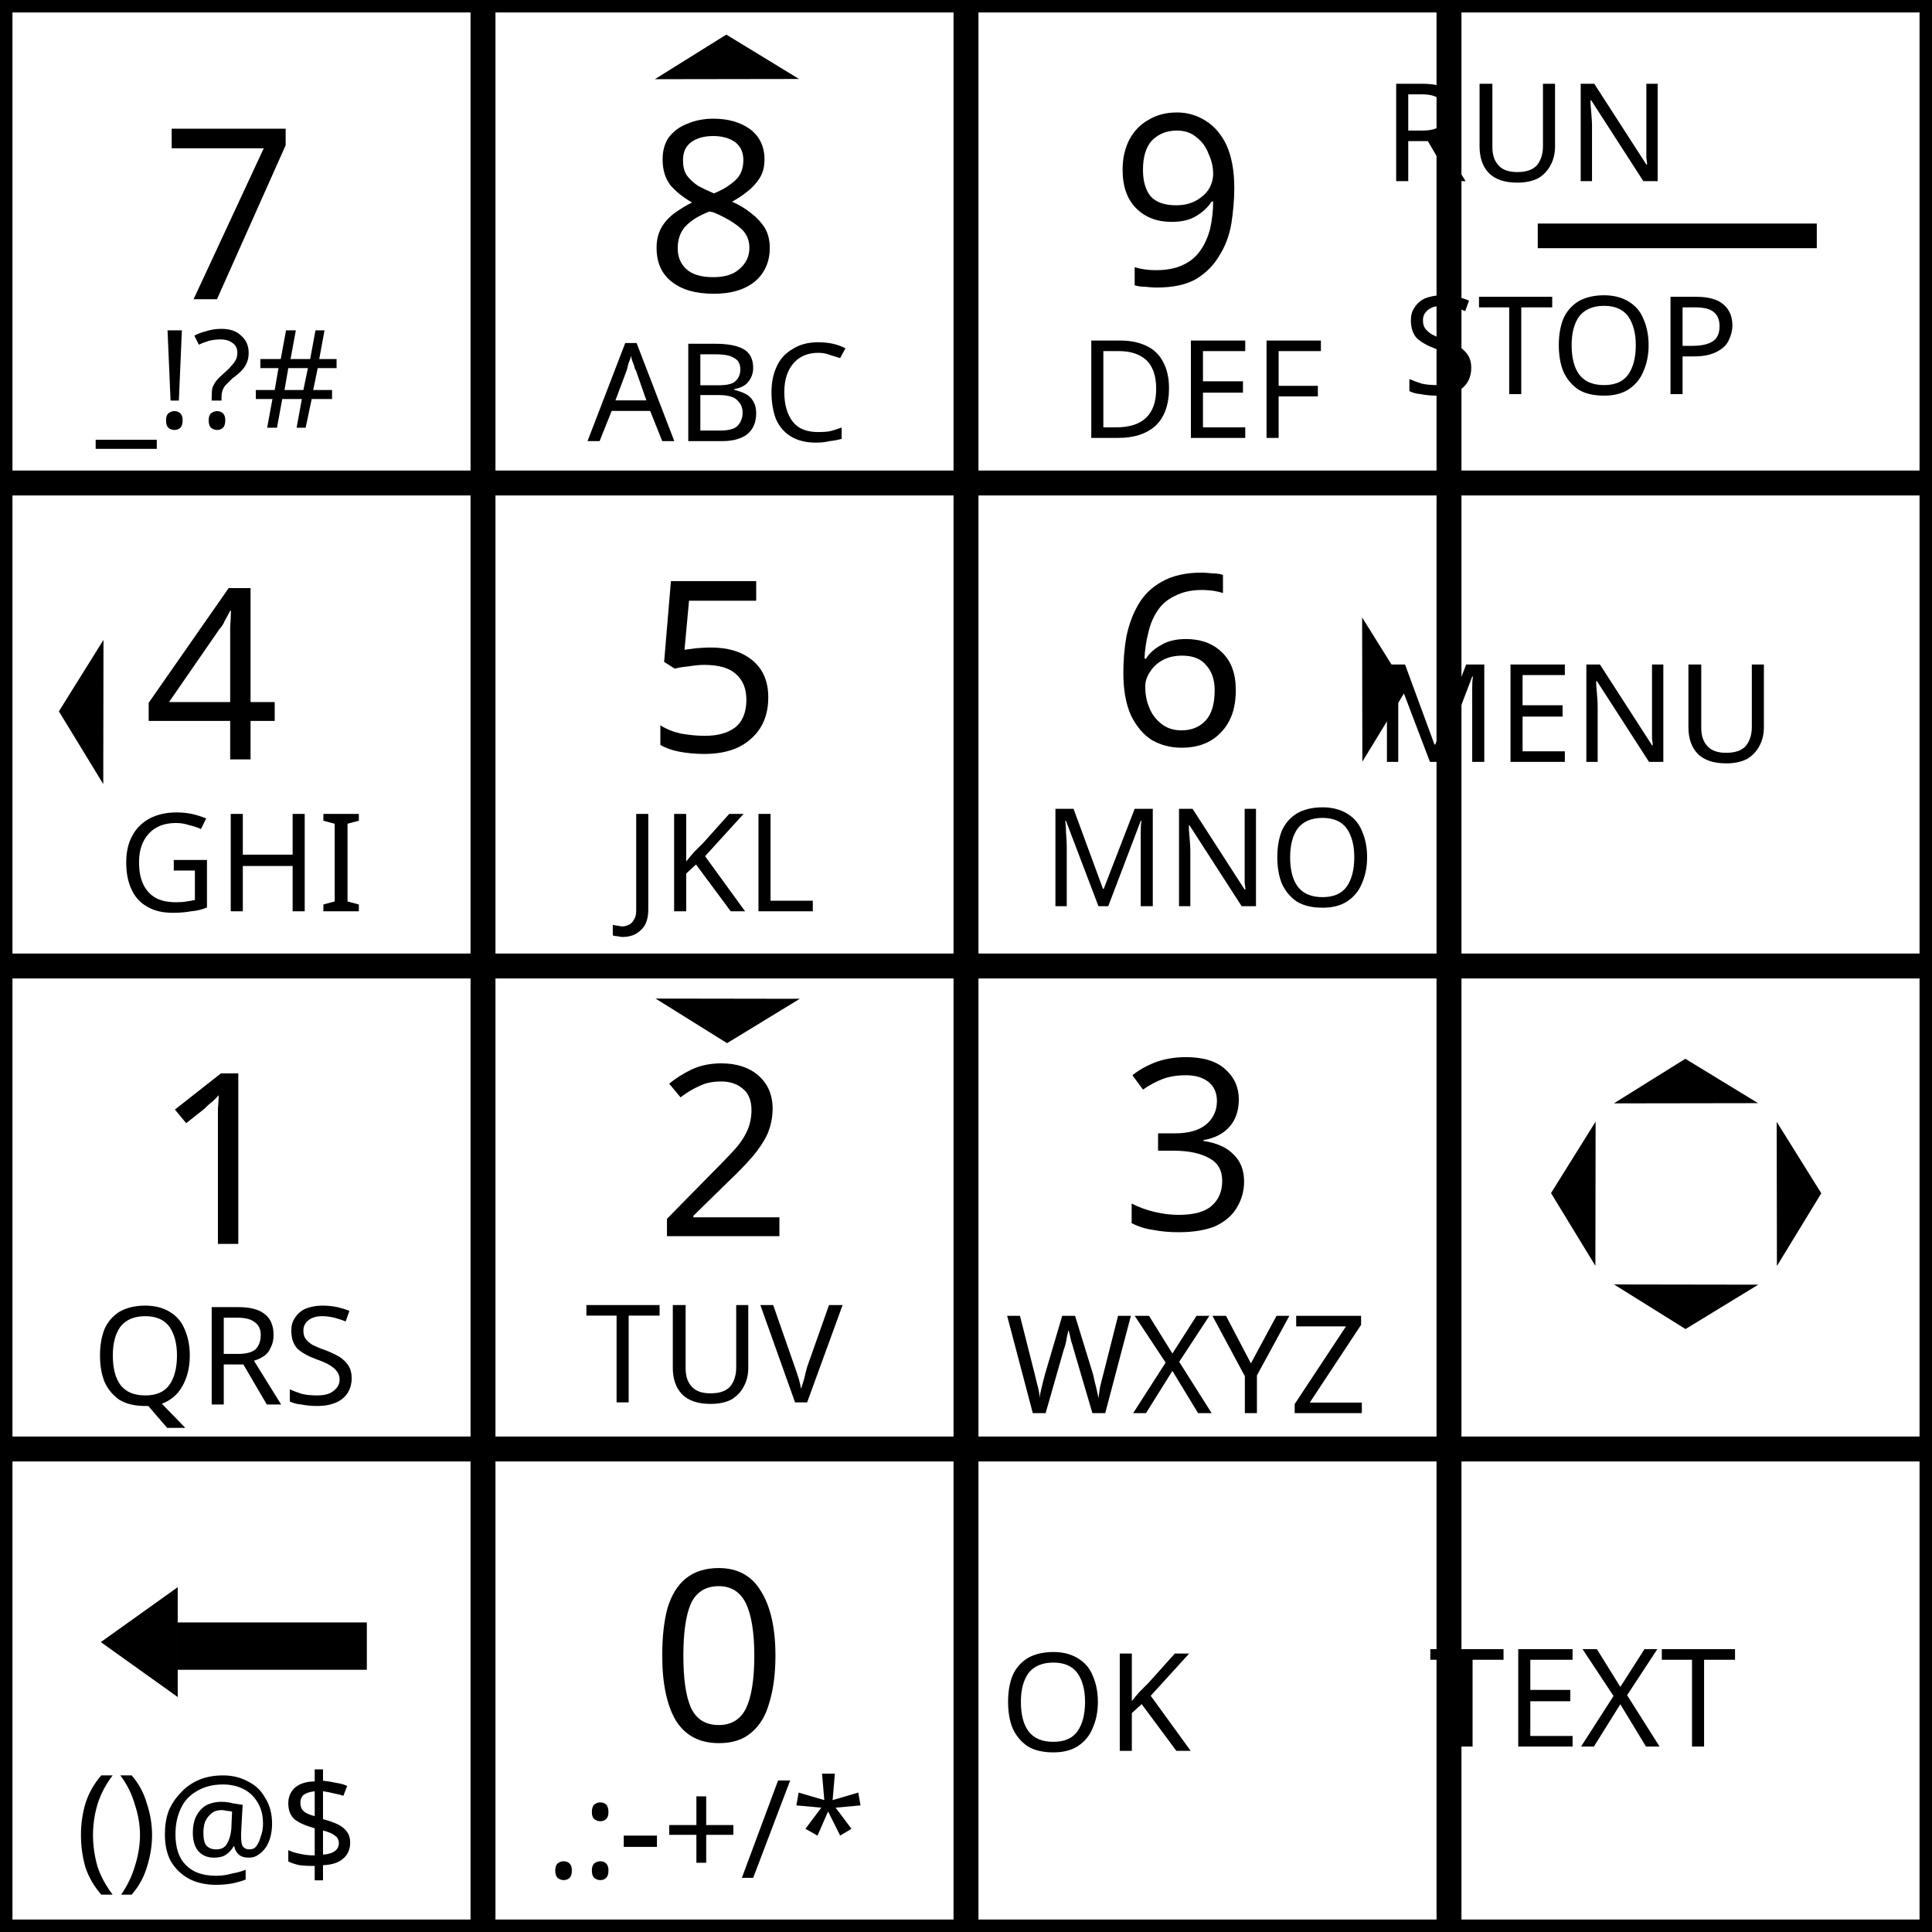
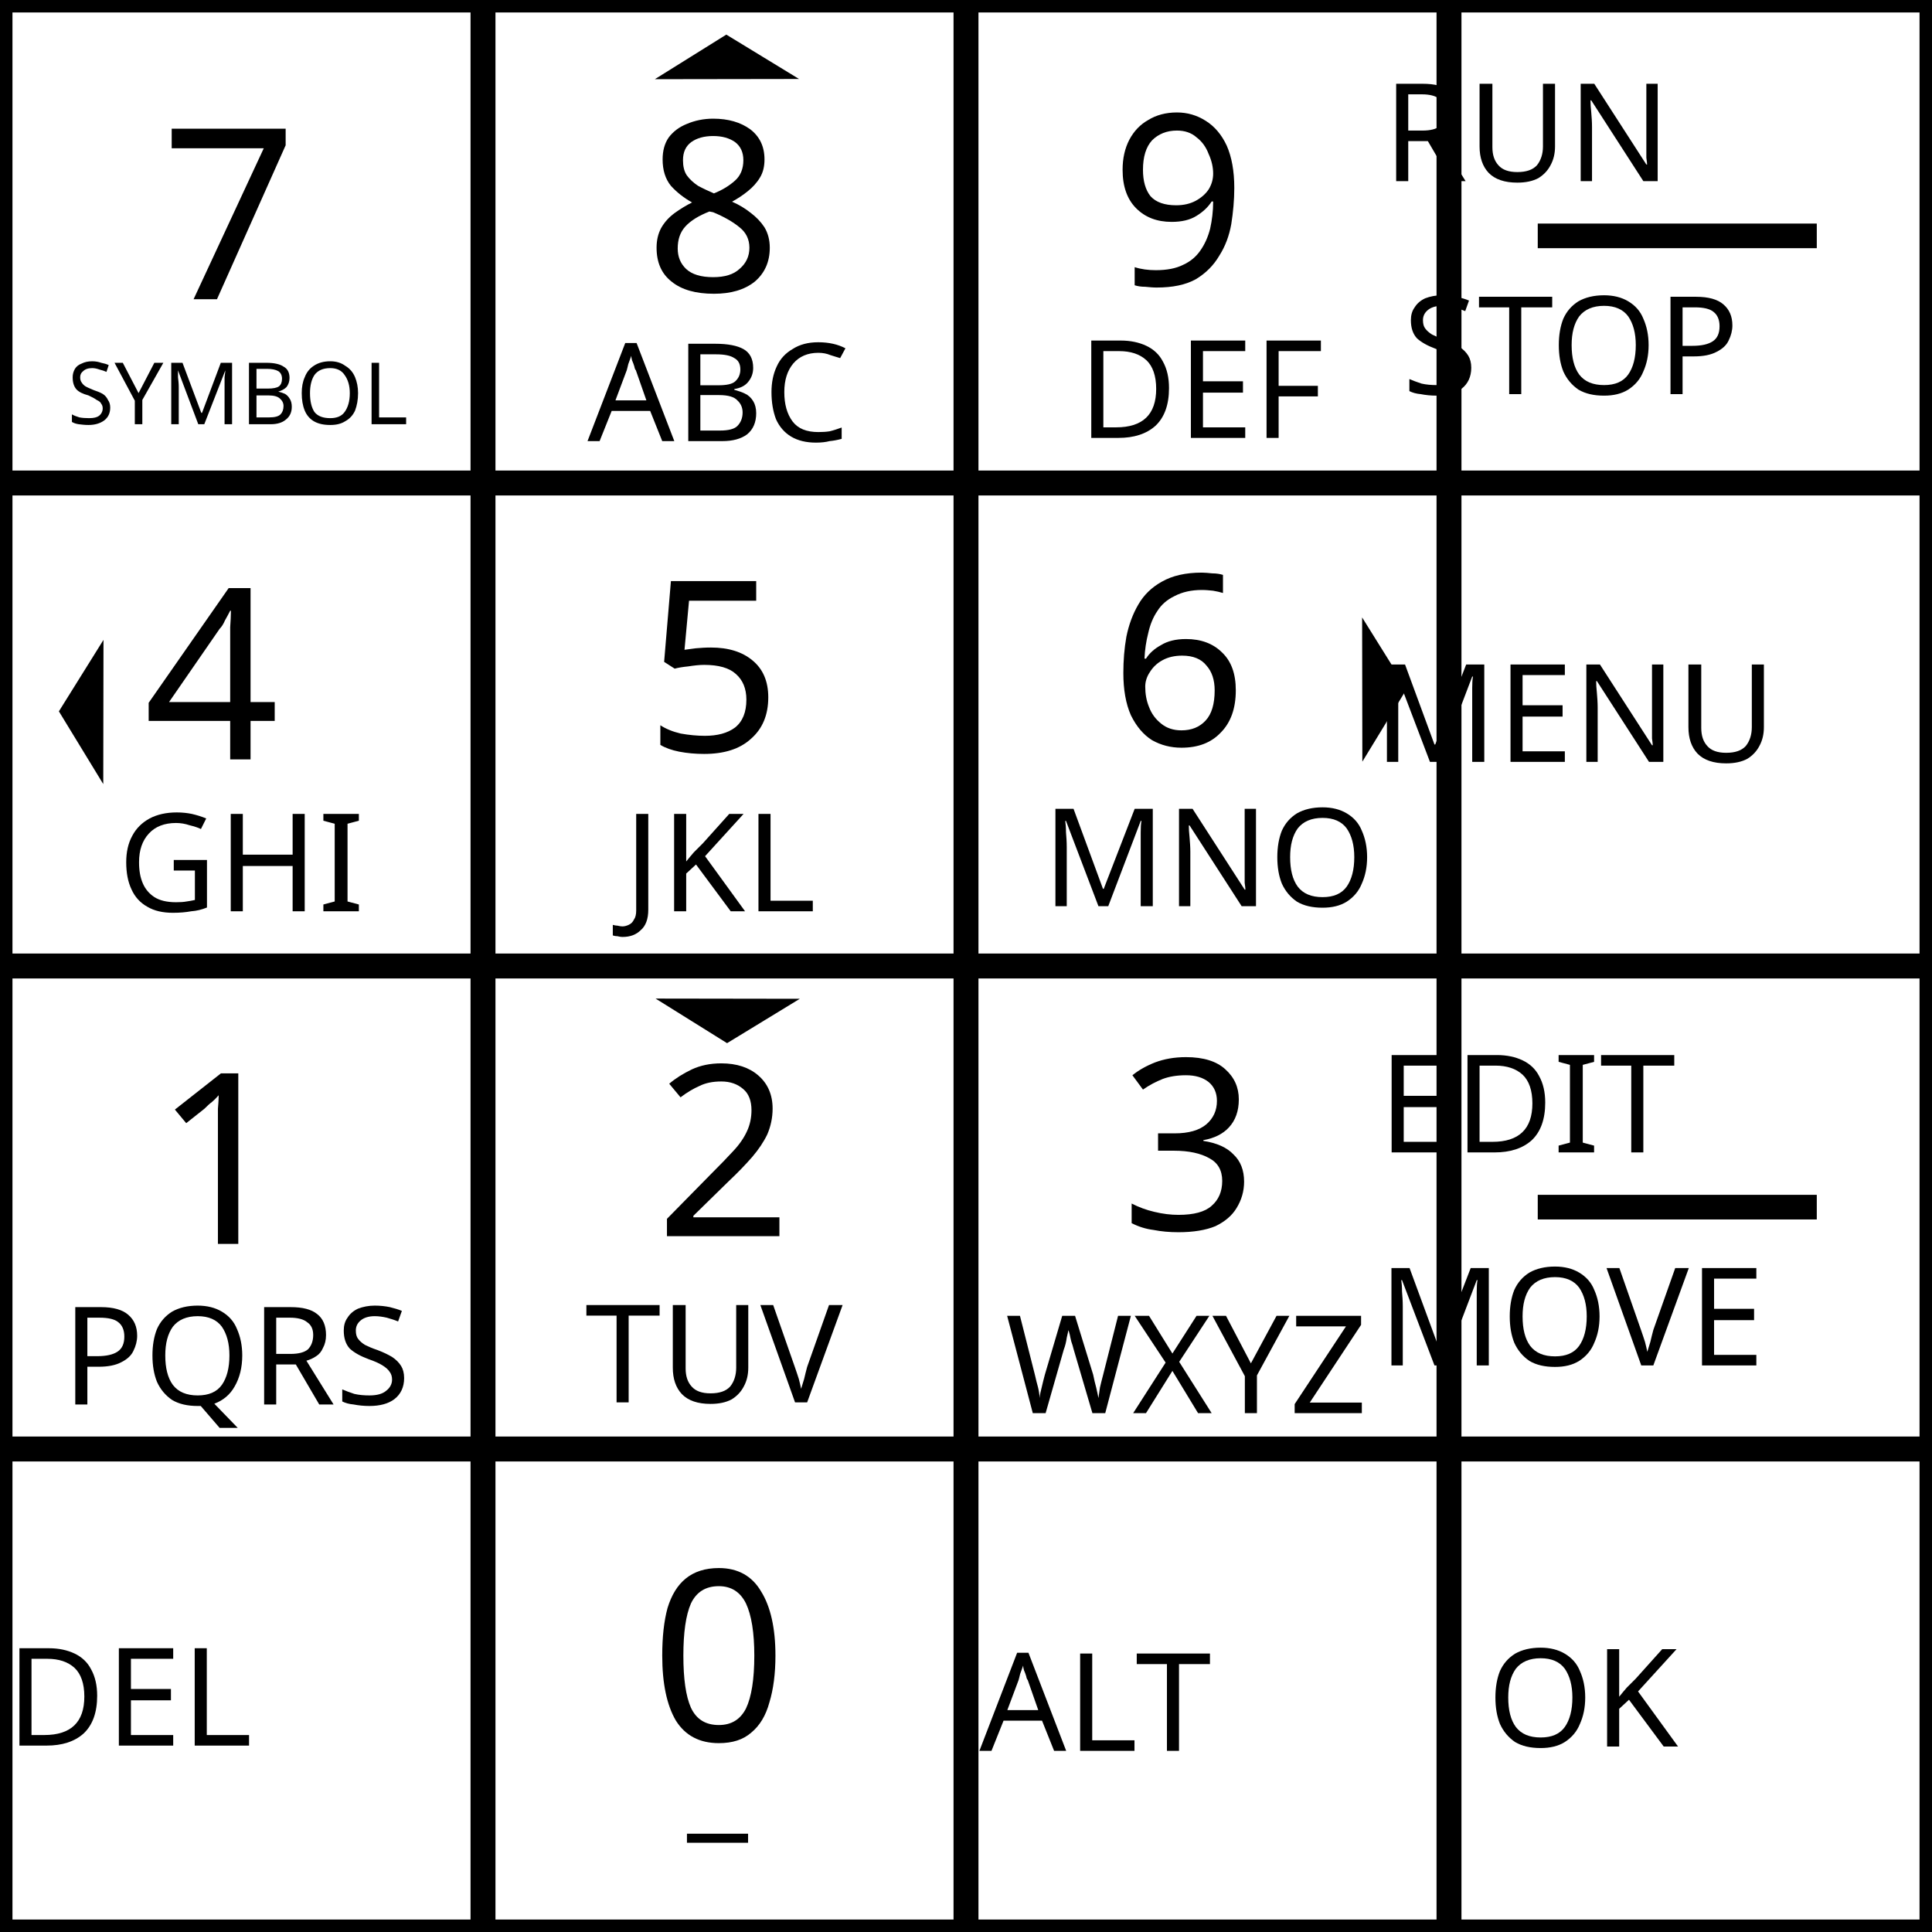
- <svg xmlns="http://www.w3.org/2000/svg" width="4cm" height="4cm" viewBox="0 0 40 40" version="1.1" id="svg8">
+ <svg xmlns="http://www.w3.org/2000/svg" id="svg8" version="1.1" viewBox="0 0 40 40" height="4cm" width="4cm">
  <defs id="defs2" />
-   <g id="layer1" transform="translate(0,-257)">
-     <rect id="rect3713" width="9.742" height="9.742" x="0.129" y="287.129" style="fill:none;stroke:#000000;stroke-width:0.258;stroke-opacity:1" />
-     <rect id="rect3713-2" width="9.742" height="9.742" x="10.129" y="287.129" style="fill:none;stroke:#000000;stroke-width:0.258;stroke-opacity:1" />
-     <rect id="rect3713-2-7" width="9.742" height="9.742" x="20.129" y="287.129" style="fill:none;stroke:#000000;stroke-width:0.258;stroke-opacity:1" />
-     <rect id="rect3713-2-7-8" width="9.742" height="9.742" x="30.129" y="287.129" style="fill:none;stroke:#000000;stroke-width:0.258;stroke-opacity:1" />
-     <rect id="rect3713-3" width="9.742" height="9.742" x="0.129" y="277.129" style="fill:none;stroke:#000000;stroke-width:0.258;stroke-opacity:1" />
-     <rect id="rect3713-2-0" width="9.742" height="9.742" x="10.129" y="277.129" style="fill:none;stroke:#000000;stroke-width:0.258;stroke-opacity:1" />
-     <rect id="rect3713-2-7-3" width="9.742" height="9.742" x="20.129" y="277.129" style="fill:none;stroke:#000000;stroke-width:0.258;stroke-opacity:1" />
-     <rect id="rect3713-2-7-8-1" width="9.742" height="9.742" x="30.129" y="277.129" style="fill:none;stroke:#000000;stroke-width:0.258;stroke-opacity:1" />
-     <rect id="rect3713-1" width="9.742" height="9.742" x="0.129" y="267.129" style="fill:none;stroke:#000000;stroke-width:0.258;stroke-opacity:1" />
-     <rect id="rect3713-2-3" width="9.742" height="9.742" x="10.129" y="267.129" style="fill:none;stroke:#000000;stroke-width:0.258;stroke-opacity:1" />
-     <rect id="rect3713-2-7-5" width="9.742" height="9.742" x="20.129" y="267.129" style="fill:none;stroke:#000000;stroke-width:0.258;stroke-opacity:1" />
-     <rect id="rect3713-2-7-8-4" width="9.742" height="9.742" x="30.129" y="267.129" style="fill:none;stroke:#000000;stroke-width:0.258;stroke-opacity:1" />
-     <rect id="rect3713-3-6" width="9.742" height="9.742" x="0.129" y="257.129" style="fill:none;stroke:#000000;stroke-width:0.258;stroke-opacity:1" />
-     <rect id="rect3713-2-0-7" width="9.742" height="9.742" x="10.129" y="257.129" style="fill:none;stroke:#000000;stroke-width:0.258;stroke-opacity:1" />
-     <rect id="rect3713-2-7-3-4" width="9.742" height="9.742" x="20.129" y="257.129" style="fill:none;stroke:#000000;stroke-width:0.258;stroke-opacity:1" />
-     <rect id="rect3713-2-7-8-1-0" width="9.742" height="9.742" x="30.129" y="257.129" style="fill:none;stroke:#000000;stroke-width:0.258;stroke-opacity:1" />
-     <text xml:space="preserve" style="font-style:normal;font-weight:normal;font-size:3.528px;line-height:1.25;font-family:sans-serif;letter-spacing:0px;word-spacing:0px;fill:#000000;fill-opacity:1;stroke:none;stroke-width:0.265" x="12.166" y="266.132" id="text4670">
-       <tspan id="tspan4668" x="12.166" y="266.132" style="font-size:2.822px;stroke-width:0.265">ABC</tspan>
+   <g transform="translate(0,-257)" id="layer1">
+     <rect style="fill:none;stroke:#000000;stroke-width:0.258;stroke-opacity:1" y="287.129" x="0.129" height="9.742" width="9.742" id="rect3713" />
+     <rect style="fill:none;stroke:#000000;stroke-width:0.258;stroke-opacity:1" y="287.129" x="10.129" height="9.742" width="9.742" id="rect3713-2" />
+     <rect style="fill:none;stroke:#000000;stroke-width:0.258;stroke-opacity:1" y="287.129" x="20.129" height="9.742" width="9.742" id="rect3713-2-7" />
+     <rect style="fill:none;stroke:#000000;stroke-width:0.258;stroke-opacity:1" y="287.129" x="30.129" height="9.742" width="9.742" id="rect3713-2-7-8" />
+     <rect style="fill:none;stroke:#000000;stroke-width:0.258;stroke-opacity:1" y="277.129" x="0.129" height="9.742" width="9.742" id="rect3713-3" />
+     <rect style="fill:none;stroke:#000000;stroke-width:0.258;stroke-opacity:1" y="277.129" x="10.129" height="9.742" width="9.742" id="rect3713-2-0" />
+     <rect style="fill:none;stroke:#000000;stroke-width:0.258;stroke-opacity:1" y="277.129" x="20.129" height="9.742" width="9.742" id="rect3713-2-7-3" />
+     <rect style="fill:none;stroke:#000000;stroke-width:0.258;stroke-opacity:1" y="277.129" x="30.129" height="9.742" width="9.742" id="rect3713-2-7-8-1" />
+     <rect style="fill:none;stroke:#000000;stroke-width:0.258;stroke-opacity:1" y="267.129" x="0.129" height="9.742" width="9.742" id="rect3713-1" />
+     <rect style="fill:none;stroke:#000000;stroke-width:0.258;stroke-opacity:1" y="267.129" x="10.129" height="9.742" width="9.742" id="rect3713-2-3" />
+     <rect style="fill:none;stroke:#000000;stroke-width:0.258;stroke-opacity:1" y="267.129" x="20.129" height="9.742" width="9.742" id="rect3713-2-7-5" />
+     <rect style="fill:none;stroke:#000000;stroke-width:0.258;stroke-opacity:1" y="267.129" x="30.129" height="9.742" width="9.742" id="rect3713-2-7-8-4" />
+     <rect style="fill:none;stroke:#000000;stroke-width:0.258;stroke-opacity:1" y="257.129" x="0.129" height="9.742" width="9.742" id="rect3713-3-6" />
+     <rect style="fill:none;stroke:#000000;stroke-width:0.258;stroke-opacity:1" y="257.129" x="10.129" height="9.742" width="9.742" id="rect3713-2-0-7" />
+     <rect style="fill:none;stroke:#000000;stroke-width:0.258;stroke-opacity:1" y="257.129" x="20.129" height="9.742" width="9.742" id="rect3713-2-7-3-4" />
+     <rect style="fill:none;stroke:#000000;stroke-width:0.258;stroke-opacity:1" y="257.129" x="30.129" height="9.742" width="9.742" id="rect3713-2-7-8-1-0" />
+     <text id="text4670" y="266.132" x="12.166" style="font-style:normal;font-weight:normal;font-size:3.528px;line-height:1.25;font-family:sans-serif;letter-spacing:0px;word-spacing:0px;fill:#000000;fill-opacity:1;stroke:none;stroke-width:0.265" xml:space="preserve">
+       <tspan style="font-size:2.822px;stroke-width:0.265" y="266.132" x="12.166" id="tspan4668">ABC</tspan>
    </text>
-     <text xml:space="preserve" style="font-style:normal;font-weight:normal;font-size:3.528px;line-height:1.25;font-family:sans-serif;letter-spacing:0px;word-spacing:0px;fill:#000000;fill-opacity:1;stroke:none;stroke-width:0.265" x="22.312" y="266.069" id="text4670-6">
-       <tspan id="tspan4668-3" x="22.312" y="266.069" style="font-size:2.822px;stroke-width:0.265">DEF</tspan>
+     <text id="text4670-6" y="266.069" x="22.312" style="font-style:normal;font-weight:normal;font-size:3.528px;line-height:1.25;font-family:sans-serif;letter-spacing:0px;word-spacing:0px;fill:#000000;fill-opacity:1;stroke:none;stroke-width:0.265" xml:space="preserve">
+       <tspan style="font-size:2.822px;stroke-width:0.265" y="266.069" x="22.312" id="tspan4668-3">DEF</tspan>
    </text>
-     <text xml:space="preserve" style="font-style:normal;font-weight:normal;font-size:3.528px;line-height:1.25;font-family:sans-serif;letter-spacing:0px;word-spacing:0px;fill:#000000;fill-opacity:1;stroke:none;stroke-width:0.265" x="2.443" y="275.87" id="text4670-6-5">
-       <tspan id="tspan4668-3-3" x="2.443" y="275.87" style="font-size:2.822px;stroke-width:0.265">GHI</tspan>
+     <text id="text4670-6-5" y="275.87" x="2.443" style="font-style:normal;font-weight:normal;font-size:3.528px;line-height:1.25;font-family:sans-serif;letter-spacing:0px;word-spacing:0px;fill:#000000;fill-opacity:1;stroke:none;stroke-width:0.265" xml:space="preserve">
+       <tspan style="font-size:2.822px;stroke-width:0.265" y="275.87" x="2.443" id="tspan4668-3-3">GHI</tspan>
    </text>
-     <text xml:space="preserve" style="font-style:normal;font-weight:normal;font-size:3.528px;line-height:1.25;font-family:sans-serif;letter-spacing:0px;word-spacing:0px;fill:#000000;fill-opacity:1;stroke:none;stroke-width:0.265" x="12.906" y="275.868" id="text4670-6-5-0">
-       <tspan id="tspan4668-3-3-1" x="12.906" y="275.868" style="font-size:2.822px;stroke-width:0.265">JKL</tspan>
+     <text id="text4670-6-5-0" y="275.868" x="12.906" style="font-style:normal;font-weight:normal;font-size:3.528px;line-height:1.25;font-family:sans-serif;letter-spacing:0px;word-spacing:0px;fill:#000000;fill-opacity:1;stroke:none;stroke-width:0.265" xml:space="preserve">
+       <tspan style="font-size:2.822px;stroke-width:0.265" y="275.868" x="12.906" id="tspan4668-3-3-1">JKL</tspan>
    </text>
-     <text xml:space="preserve" style="font-style:normal;font-weight:normal;font-size:3.528px;line-height:1.25;font-family:sans-serif;letter-spacing:0px;word-spacing:0px;fill:#000000;fill-opacity:1;stroke:none;stroke-width:0.265" x="21.571" y="275.762" id="text4670-6-5-0-1">
-       <tspan id="tspan4668-3-3-1-1" x="21.571" y="275.762" style="font-size:2.822px;stroke-width:0.265">MNO</tspan>
+     <text id="text4670-6-5-0-1" y="275.762" x="21.571" style="font-style:normal;font-weight:normal;font-size:3.528px;line-height:1.25;font-family:sans-serif;letter-spacing:0px;word-spacing:0px;fill:#000000;fill-opacity:1;stroke:none;stroke-width:0.265" xml:space="preserve">
+       <tspan style="font-size:2.822px;stroke-width:0.265" y="275.762" x="21.571" id="tspan4668-3-3-1-1">MNO</tspan>
    </text>
-     <text xml:space="preserve" style="font-style:normal;font-weight:normal;font-size:3.528px;line-height:1.25;font-family:sans-serif;letter-spacing:0px;word-spacing:0px;fill:#000000;fill-opacity:1;stroke:none;stroke-width:0.265" x="12.109" y="286.035" id="text4670-6-5-0-1-2">
-       <tspan id="tspan4668-3-3-1-1-9" x="12.109" y="286.035" style="font-size:2.822px;stroke-width:0.265">TUV</tspan>
+     <text id="text4670-6-5-0-1-2" y="286.035" x="12.109" style="font-style:normal;font-weight:normal;font-size:3.528px;line-height:1.25;font-family:sans-serif;letter-spacing:0px;word-spacing:0px;fill:#000000;fill-opacity:1;stroke:none;stroke-width:0.265" xml:space="preserve">
+       <tspan style="font-size:2.822px;stroke-width:0.265" y="286.035" x="12.109" id="tspan4668-3-3-1-1-9">TUV</tspan>
    </text>
-     <text xml:space="preserve" style="font-style:normal;font-weight:normal;font-size:3.528px;line-height:1.25;font-family:sans-serif;letter-spacing:0px;word-spacing:0px;fill:#000000;fill-opacity:1;stroke:none;stroke-width:0.265" x="1.899" y="286.078" id="text4670-6-5-0-1-2-2">
-       <tspan id="tspan4668-3-3-1-1-9-9" x="1.899" y="286.078" style="font-size:2.822px;stroke-width:0.265">QRS</tspan>
+     <text id="text4670-6-5-0-1-2-2" y="286.078" x="1.278" style="font-style:normal;font-weight:normal;font-size:3.528px;line-height:1.25;font-family:sans-serif;letter-spacing:0px;word-spacing:0px;fill:#000000;fill-opacity:1;stroke:none;stroke-width:0.265" xml:space="preserve">
+       <tspan style="font-size:2.822px;stroke-width:0.265" y="286.078" x="1.278" id="tspan4668-3-3-1-1-9-9">PQRS</tspan>
    </text>
-     <text xml:space="preserve" style="font-style:normal;font-weight:normal;font-size:3.528px;line-height:1.25;font-family:sans-serif;letter-spacing:0px;word-spacing:0px;fill:#000000;fill-opacity:1;stroke:none;stroke-width:0.265" x="20.819" y="286.257" id="text4670-6-5-0-1-2-0">
-       <tspan id="tspan4668-3-3-1-1-9-8" x="20.819" y="286.257" style="font-size:2.822px;stroke-width:0.265">WXYZ</tspan>
+     <text id="text4670-6-5-0-1-2-0" y="286.257" x="20.819" style="font-style:normal;font-weight:normal;font-size:3.528px;line-height:1.25;font-family:sans-serif;letter-spacing:0px;word-spacing:0px;fill:#000000;fill-opacity:1;stroke:none;stroke-width:0.265" xml:space="preserve">
+       <tspan style="font-size:2.822px;stroke-width:0.265" y="286.257" x="20.819" id="tspan4668-3-3-1-1-9-8">WXYZ</tspan>
    </text>
-     <text xml:space="preserve" style="font-style:normal;font-weight:normal;font-size:10.583px;line-height:1.25;font-family:sans-serif;letter-spacing:0px;word-spacing:0px;fill:#000000;fill-opacity:1;stroke:none;stroke-width:0.265" x="3.185" y="282.752" id="text4800">
-       <tspan id="tspan4798" x="3.185" y="282.752" style="font-size:4.939px;stroke-width:0.265">1</tspan>
+     <text id="text4800" y="282.752" x="3.185" style="font-style:normal;font-weight:normal;font-size:10.583px;line-height:1.25;font-family:sans-serif;letter-spacing:0px;word-spacing:0px;fill:#000000;fill-opacity:1;stroke:none;stroke-width:0.265" xml:space="preserve">
+       <tspan style="font-size:4.939px;stroke-width:0.265" y="282.752" x="3.185" id="tspan4798">1</tspan>
    </text>
-     <text xml:space="preserve" style="font-style:normal;font-weight:normal;font-size:10.583px;line-height:1.25;font-family:sans-serif;letter-spacing:0px;word-spacing:0px;fill:#000000;fill-opacity:1;stroke:none;stroke-width:0.265" x="13.574" y="282.592" id="text4800-6">
-       <tspan id="tspan4798-7" x="13.574" y="282.592" style="font-size:4.939px;stroke-width:0.265">2</tspan>
+     <text id="text4800-6" y="282.592" x="13.574" style="font-style:normal;font-weight:normal;font-size:10.583px;line-height:1.25;font-family:sans-serif;letter-spacing:0px;word-spacing:0px;fill:#000000;fill-opacity:1;stroke:none;stroke-width:0.265" xml:space="preserve">
+       <tspan style="font-size:4.939px;stroke-width:0.265" y="282.592" x="13.574" id="tspan4798-7">2</tspan>
    </text>
-     <text xml:space="preserve" style="font-style:normal;font-weight:normal;font-size:10.583px;line-height:1.25;font-family:sans-serif;letter-spacing:0px;word-spacing:0px;fill:#000000;fill-opacity:1;stroke:none;stroke-width:0.265" x="23.209" y="282.463" id="text4800-6-4">
-       <tspan id="tspan4798-7-4" x="23.209" y="282.463" style="font-size:4.939px;stroke-width:0.265">3</tspan>
+     <text id="text4800-6-4" y="282.463" x="23.209" style="font-style:normal;font-weight:normal;font-size:10.583px;line-height:1.25;font-family:sans-serif;letter-spacing:0px;word-spacing:0px;fill:#000000;fill-opacity:1;stroke:none;stroke-width:0.265" xml:space="preserve">
+       <tspan style="font-size:4.939px;stroke-width:0.265" y="282.463" x="23.209" id="tspan4798-7-4">3</tspan>
    </text>
-     <text xml:space="preserve" style="font-style:normal;font-weight:normal;font-size:10.583px;line-height:1.25;font-family:sans-serif;letter-spacing:0px;word-spacing:0px;fill:#000000;fill-opacity:1;stroke:none;stroke-width:0.265" x="2.969" y="272.72" id="text4800-0">
-       <tspan id="tspan4798-5" x="2.969" y="272.72" style="font-size:4.939px;stroke-width:0.265">4</tspan>
+     <text id="text4800-0" y="272.72" x="2.969" style="font-style:normal;font-weight:normal;font-size:10.583px;line-height:1.25;font-family:sans-serif;letter-spacing:0px;word-spacing:0px;fill:#000000;fill-opacity:1;stroke:none;stroke-width:0.265" xml:space="preserve">
+       <tspan style="font-size:4.939px;stroke-width:0.265" y="272.72" x="2.969" id="tspan4798-5">4</tspan>
    </text>
-     <text xml:space="preserve" style="font-style:normal;font-weight:normal;font-size:10.583px;line-height:1.25;font-family:sans-serif;letter-spacing:0px;word-spacing:0px;fill:#000000;fill-opacity:1;stroke:none;stroke-width:0.265" x="13.358" y="272.56" id="text4800-6-2">
-       <tspan id="tspan4798-7-9" x="13.358" y="272.56" style="font-size:4.939px;stroke-width:0.265">5</tspan>
+     <text id="text4800-6-2" y="272.56" x="13.358" style="font-style:normal;font-weight:normal;font-size:10.583px;line-height:1.25;font-family:sans-serif;letter-spacing:0px;word-spacing:0px;fill:#000000;fill-opacity:1;stroke:none;stroke-width:0.265" xml:space="preserve">
+       <tspan style="font-size:4.939px;stroke-width:0.265" y="272.56" x="13.358" id="tspan4798-7-9">5</tspan>
    </text>
-     <text xml:space="preserve" style="font-style:normal;font-weight:normal;font-size:10.583px;line-height:1.25;font-family:sans-serif;letter-spacing:0px;word-spacing:0px;fill:#000000;fill-opacity:1;stroke:none;stroke-width:0.265" x="22.993" y="272.431" id="text4800-6-4-0">
-       <tspan id="tspan4798-7-4-0" x="22.993" y="272.431" style="font-size:4.939px;stroke-width:0.265">6</tspan>
+     <text id="text4800-6-4-0" y="272.431" x="22.993" style="font-style:normal;font-weight:normal;font-size:10.583px;line-height:1.25;font-family:sans-serif;letter-spacing:0px;word-spacing:0px;fill:#000000;fill-opacity:1;stroke:none;stroke-width:0.265" xml:space="preserve">
+       <tspan style="font-size:4.939px;stroke-width:0.265" y="272.431" x="22.993" id="tspan4798-7-4-0">6</tspan>
    </text>
-     <text xml:space="preserve" style="font-style:normal;font-weight:normal;font-size:10.583px;line-height:1.25;font-family:sans-serif;letter-spacing:0px;word-spacing:0px;fill:#000000;fill-opacity:1;stroke:none;stroke-width:0.265" x="3.336" y="263.194" id="text4800-7">
-       <tspan id="tspan4798-1" x="3.336" y="263.194" style="font-size:4.939px;stroke-width:0.265">7</tspan>
+     <text id="text4800-7" y="263.194" x="3.336" style="font-style:normal;font-weight:normal;font-size:10.583px;line-height:1.25;font-family:sans-serif;letter-spacing:0px;word-spacing:0px;fill:#000000;fill-opacity:1;stroke:none;stroke-width:0.265" xml:space="preserve">
+       <tspan style="font-size:4.939px;stroke-width:0.265" y="263.194" x="3.336" id="tspan4798-1">7</tspan>
    </text>
-     <text xml:space="preserve" style="font-style:normal;font-weight:normal;font-size:10.583px;line-height:1.25;font-family:sans-serif;letter-spacing:0px;word-spacing:0px;fill:#000000;fill-opacity:1;stroke:none;stroke-width:0.265" x="13.358" y="263.035" id="text4800-6-25">
-       <tspan id="tspan4798-7-1" x="13.358" y="263.035" style="font-size:4.939px;stroke-width:0.265">8</tspan>
+     <text id="text4800-6-25" y="263.035" x="13.358" style="font-style:normal;font-weight:normal;font-size:10.583px;line-height:1.25;font-family:sans-serif;letter-spacing:0px;word-spacing:0px;fill:#000000;fill-opacity:1;stroke:none;stroke-width:0.265" xml:space="preserve">
+       <tspan style="font-size:4.939px;stroke-width:0.265" y="263.035" x="13.358" id="tspan4798-7-1">8</tspan>
    </text>
-     <text xml:space="preserve" style="font-style:normal;font-weight:normal;font-size:10.583px;line-height:1.25;font-family:sans-serif;letter-spacing:0px;word-spacing:0px;fill:#000000;fill-opacity:1;stroke:none;stroke-width:0.265" x="22.993" y="262.906" id="text4800-6-4-2">
-       <tspan id="tspan4798-7-4-1" x="22.993" y="262.906" style="font-size:4.939px;stroke-width:0.265">9</tspan>
+     <text id="text4800-6-4-2" y="262.906" x="22.993" style="font-style:normal;font-weight:normal;font-size:10.583px;line-height:1.25;font-family:sans-serif;letter-spacing:0px;word-spacing:0px;fill:#000000;fill-opacity:1;stroke:none;stroke-width:0.265" xml:space="preserve">
+       <tspan style="font-size:4.939px;stroke-width:0.265" y="262.906" x="22.993" id="tspan4798-7-4-1">9</tspan>
    </text>
-     <text xml:space="preserve" style="font-style:normal;font-weight:normal;font-size:3.528px;line-height:1.25;font-family:sans-serif;text-align:center;letter-spacing:0px;word-spacing:0px;text-anchor:middle;fill:#000000;fill-opacity:1;stroke:none;stroke-width:0.265" x="34.818" y="260.752" id="text4670-6-4">
-       <tspan id="tspan4668-3-1" x="34.818" y="260.752" style="font-size:2.822px;text-align:center;text-anchor:middle;stroke-width:0.265">RUN</tspan>
-       <tspan x="34.818" y="265.162" style="font-size:2.822px;text-align:center;text-anchor:middle;stroke-width:0.265" id="tspan4958">STOP</tspan>
+     <text id="text4670-6-4" y="260.752" x="34.818" style="font-style:normal;font-weight:normal;font-size:3.528px;line-height:1.25;font-family:sans-serif;text-align:center;letter-spacing:0px;word-spacing:0px;text-anchor:middle;fill:#000000;fill-opacity:1;stroke:none;stroke-width:0.265" xml:space="preserve">
+       <tspan style="font-size:2.822px;text-align:center;text-anchor:middle;stroke-width:0.265" y="260.752" x="34.818" id="tspan4668-3-1">RUN</tspan>
+       <tspan id="tspan4958" style="font-size:2.822px;text-align:center;text-anchor:middle;stroke-width:0.265" y="265.162" x="34.818">STOP</tspan>
    </text>
-     <rect style="fill:none;stroke:#000000;stroke-width:0.265;stroke-opacity:1" id="rect4960" width="5.512" height="0.245" x="31.97" y="261.761" />
-     <text xml:space="preserve" style="font-style:normal;font-weight:normal;font-size:3.528px;line-height:1.25;font-family:sans-serif;text-align:center;letter-spacing:0px;word-spacing:0px;text-anchor:middle;fill:#000000;fill-opacity:1;stroke:none;stroke-width:0.265" x="24.969" y="293.252" id="text4670-6-4-0">
-       <tspan x="24.969" y="293.252" style="font-size:2.822px;text-align:center;text-anchor:middle;stroke-width:0.265" id="tspan4958-7">OK</tspan>
+     <rect y="261.761" x="31.97" height="0.245" width="5.512" id="rect4960" style="fill:none;stroke:#000000;stroke-width:0.265;stroke-opacity:1" />
+     <text id="text4670-6-4-0" y="293.252" x="24.969" style="font-style:normal;font-weight:normal;font-size:3.528px;line-height:1.25;font-family:sans-serif;text-align:center;letter-spacing:0px;word-spacing:0px;text-anchor:middle;fill:#000000;fill-opacity:1;stroke:none;stroke-width:0.265" xml:space="preserve">
+       <tspan id="tspan4958-7" style="font-size:2.822px;text-align:center;text-anchor:middle;stroke-width:0.265" y="293.252" x="24.969">ALT</tspan>
    </text>
-     <text xml:space="preserve" style="font-style:normal;font-weight:normal;font-size:3.528px;line-height:1.25;font-family:sans-serif;text-align:center;letter-spacing:0px;word-spacing:0px;text-anchor:middle;fill:#000000;fill-opacity:1;stroke:none;stroke-width:0.265" x="34.895" y="272.775" id="text4670-6-4-0-3">
-       <tspan x="34.895" y="272.775" style="font-size:2.822px;text-align:center;text-anchor:middle;stroke-width:0.265" id="tspan4958-7-0">MENU</tspan>
+     <text id="text4670-6-4-0-3" y="272.775" x="34.895" style="font-style:normal;font-weight:normal;font-size:3.528px;line-height:1.25;font-family:sans-serif;text-align:center;letter-spacing:0px;word-spacing:0px;text-anchor:middle;fill:#000000;fill-opacity:1;stroke:none;stroke-width:0.265" xml:space="preserve">
+       <tspan id="tspan4958-7-0" style="font-size:2.822px;text-align:center;text-anchor:middle;stroke-width:0.265" y="272.775" x="34.895">MENU</tspan>
    </text>
-     <text xml:space="preserve" style="font-style:normal;font-weight:normal;font-size:10.583px;line-height:1.25;font-family:sans-serif;letter-spacing:0px;word-spacing:0px;fill:#000000;fill-opacity:1;stroke:none;stroke-width:0.265" x="13.478" y="293.042" id="text4800-6-26">
-       <tspan id="tspan4798-7-5" x="13.478" y="293.042" style="font-size:4.939px;stroke-width:0.265">0</tspan>
+     <text id="text4800-6-26" y="293.042" x="13.478" style="font-style:normal;font-weight:normal;font-size:10.583px;line-height:1.25;font-family:sans-serif;letter-spacing:0px;word-spacing:0px;fill:#000000;fill-opacity:1;stroke:none;stroke-width:0.265" xml:space="preserve">
+       <tspan style="font-size:4.939px;stroke-width:0.265" y="293.042" x="13.478" id="tspan4798-7-5">0</tspan>
    </text>
-     <text xml:space="preserve" style="font-style:normal;font-weight:normal;font-size:3.528px;line-height:1.25;font-family:sans-serif;text-align:center;letter-spacing:0px;word-spacing:0px;text-anchor:middle;fill:#000000;fill-opacity:1;stroke:none;stroke-width:0.265" x="35.057" y="293.162" id="text4670-6-4-0-8">
-       <tspan x="35.057" y="293.162" style="font-size:2.822px;text-align:center;text-anchor:middle;stroke-width:0.265" id="tspan4958-7-50">TEXT</tspan>
+     <text id="text4670-6-4-0-8" y="293.162" x="35.057" style="font-style:normal;font-weight:normal;font-size:3.528px;line-height:1.25;font-family:sans-serif;text-align:center;letter-spacing:0px;word-spacing:0px;text-anchor:middle;fill:#000000;fill-opacity:1;stroke:none;stroke-width:0.265" xml:space="preserve">
+       <tspan id="tspan4958-7-50" style="font-size:2.822px;text-align:center;text-anchor:middle;stroke-width:0.265" y="293.162" x="35.057">OK</tspan>
    </text>
-     <path style="fill:#000000;fill-opacity:1;stroke:#000000;stroke-width:0.265;stroke-opacity:1" id="path5057" d="m 12.249,252.903 -2.658,0.065 -2.658,0.065 1.273,-2.334 1.273,-2.334 1.385,2.269 z" transform="matrix(0.5168265,0.00370631,-0.00997256,0.1840913,12.61611,212.0084)" />
-     <path style="fill:#000000;fill-opacity:1;stroke:#000000;stroke-width:0.265;stroke-opacity:1" id="path5057-0" d="m 12.249,252.903 -2.658,0.065 -2.658,0.065 1.273,-2.334 1.273,-2.334 1.385,2.269 z" transform="matrix(0.5168265,-0.00370631,-0.00997256,-0.1840913,12.63174,324.3058)" />
-     <path style="fill:#000000;fill-opacity:1;stroke:#000000;stroke-width:0.265;stroke-opacity:1" id="path5057-0-8" d="m 12.249,252.903 -2.658,0.065 -2.658,0.065 1.273,-2.334 1.273,-2.334 1.385,2.269 z" transform="matrix(0.00370631,0.5168265,0.1840913,-0.00997256,-44.4889,269.3062)" />
-     <path style="fill:#000000;fill-opacity:1;stroke:#000000;stroke-width:0.265;stroke-opacity:1" id="path5057-0-8-2" d="m 12.249,252.903 -2.658,0.065 -2.658,0.065 1.273,-2.334 1.273,-2.334 1.385,2.269 z" transform="matrix(-0.00370631,0.5168265,-0.1840913,-0.00997256,74.83282,268.8418)" />
-     <path style="fill:#000000;fill-opacity:1;stroke:#000000;stroke-width:0.265;stroke-opacity:1" id="path5057-0-85" d="m 12.249,252.903 -2.658,0.065 -2.658,0.065 1.273,-2.334 1.273,-2.334 1.385,2.269 z" transform="matrix(0.5168265,-0.00370631,-0.00997256,-0.1840913,32.47549,330.2246)" />
-     <path style="fill:#000000;fill-opacity:1;stroke:#000000;stroke-width:0.265;stroke-opacity:1" id="path5057-0-8-2-0" d="m 12.249,252.903 -2.658,0.065 -2.658,0.065 1.273,-2.334 1.273,-2.334 1.385,2.269 z" transform="matrix(-0.00370631,0.5168265,-0.1840913,-0.00997256,83.41589,279.2842)" />
-     <path style="fill:#000000;fill-opacity:1;stroke:#000000;stroke-width:0.265;stroke-opacity:1" id="path5057-0-8-5" d="m 12.249,252.903 -2.658,0.065 -2.658,0.065 1.273,-2.334 1.273,-2.334 1.385,2.269 z" transform="matrix(0.00370631,0.5168265,0.1840913,-0.00997256,-13.59597,279.2802)" />
-     <path style="fill:#000000;fill-opacity:1;stroke:#000000;stroke-width:0.265;stroke-opacity:1" id="path5057-02" d="m 12.249,252.903 -2.658,0.065 -2.658,0.065 1.273,-2.334 1.273,-2.334 1.385,2.269 z" transform="matrix(0.5168265,0.00370631,-0.00997256,0.1840913,32.47145,233.2128)" />
-     <text xml:space="preserve" style="font-style:normal;font-weight:normal;font-size:3.528px;line-height:1.25;font-family:sans-serif;letter-spacing:0px;word-spacing:0px;fill:#000000;fill-opacity:1;stroke:none;stroke-width:0.265" x="11.294" y="295.878" id="text4670-6-5-0-1-2-0-7">
-       <tspan id="tspan4668-3-3-1-1-9-8-4" x="11.294" y="295.878" style="font-size:2.822px;stroke-width:0.265">.:-+/*</tspan>
+     <path transform="matrix(0.5168265,0.00370631,-0.00997256,0.1840913,12.61611,212.0084)" d="m 12.249,252.903 -2.658,0.065 -2.658,0.065 1.273,-2.334 1.273,-2.334 1.385,2.269 z" id="path5057" style="fill:#000000;fill-opacity:1;stroke:#000000;stroke-width:0.265;stroke-opacity:1" />
+     <path transform="matrix(0.5168265,-0.00370631,-0.00997256,-0.1840913,12.63174,324.3058)" d="m 12.249,252.903 -2.658,0.065 -2.658,0.065 1.273,-2.334 1.273,-2.334 1.385,2.269 z" id="path5057-0" style="fill:#000000;fill-opacity:1;stroke:#000000;stroke-width:0.265;stroke-opacity:1" />
+     <path transform="matrix(0.00370631,0.5168265,0.1840913,-0.00997256,-44.4889,269.3062)" d="m 12.249,252.903 -2.658,0.065 -2.658,0.065 1.273,-2.334 1.273,-2.334 1.385,2.269 z" id="path5057-0-8" style="fill:#000000;fill-opacity:1;stroke:#000000;stroke-width:0.265;stroke-opacity:1" />
+     <path transform="matrix(-0.00370631,0.5168265,-0.1840913,-0.00997256,74.83282,268.8418)" d="m 12.249,252.903 -2.658,0.065 -2.658,0.065 1.273,-2.334 1.273,-2.334 1.385,2.269 z" id="path5057-0-8-2" style="fill:#000000;fill-opacity:1;stroke:#000000;stroke-width:0.265;stroke-opacity:1" />
+     <text id="text4670-6-5-0-1-2-0-7" y="294.714" x="14.224" style="font-style:normal;font-weight:normal;font-size:3.528px;line-height:1.25;font-family:sans-serif;letter-spacing:0px;word-spacing:0px;fill:#000000;fill-opacity:1;stroke:none;stroke-width:0.265" xml:space="preserve">
+       <tspan style="font-size:2.822px;stroke-width:0.265" y="294.714" x="14.224" id="tspan4668-3-3-1-1-9-8-4">_</tspan>
    </text>
-     <text xml:space="preserve" style="font-style:normal;font-weight:normal;font-size:3.528px;line-height:1.25;font-family:sans-serif;letter-spacing:0px;word-spacing:0px;fill:#000000;fill-opacity:1;stroke:none;stroke-width:0.265" x="1.98" y="265.856" id="text4670-0">
-       <tspan id="tspan4668-8" x="1.98" y="265.856" style="font-size:2.822px;stroke-width:0.265">_!?#</tspan>
+     <text transform="scale(0.9951877,1.004836)" id="text4670-0" y="264.505" x="1.401" style="font-style:normal;font-weight:normal;font-size:1.783px;line-height:1.25;font-family:sans-serif;letter-spacing:0px;word-spacing:0px;fill:#000000;fill-opacity:1;stroke:none;stroke-width:0.167" xml:space="preserve">
+       <tspan style="font-size:1.783px;stroke-width:0.167" y="264.505" x="1.401" id="tspan4668-8">SYMBOL</tspan>
    </text>
-     <rect style="opacity:1;fill:#000000;fill-opacity:1;stroke:none;stroke-width:1.304;stroke-linecap:butt;stroke-linejoin:miter;stroke-miterlimit:4;stroke-dasharray:none;stroke-opacity:1" id="rect896" width="3.92" height="0.98" x="3.675" y="290.591" />
-     <path style="opacity:1;fill:#000000;fill-opacity:1;stroke:none;stroke-width:2;stroke-linecap:butt;stroke-linejoin:miter;stroke-miterlimit:4;stroke-dasharray:none;stroke-opacity:1" id="path903" d="m 2.616,292.429 4.41,-2.546 -2e-7,5.092 z" transform="matrix(0.3611111,0,0,0.446706,1.142444,160.3683)" />
-     <text xml:space="preserve" style="font-style:normal;font-weight:normal;font-size:3.528px;line-height:1.25;font-family:sans-serif;letter-spacing:0px;word-spacing:0px;fill:#000000;fill-opacity:1;stroke:none;stroke-width:0.265" x="1.567" y="295.776" id="text4670-6-5-0-1-2-0-7-0">
-       <tspan id="tspan4668-3-3-1-1-9-8-4-4" x="1.567" y="295.776" style="font-size:2.822px;stroke-width:0.265">()@$</tspan>
+     <text xml:space="preserve" style="font-style:normal;font-weight:normal;font-size:3.528px;line-height:1.25;font-family:sans-serif;text-align:center;letter-spacing:0px;word-spacing:0px;text-anchor:middle;fill:#000000;fill-opacity:1;stroke:none;stroke-width:0.265" x="4.967" y="293.14" id="text4670-6-4-0-8-7">
+       <tspan x="4.967" y="293.14" style="font-size:2.822px;text-align:center;text-anchor:middle;stroke-width:0.265" id="tspan4958-7-50-5">DEL</tspan>
    </text>
+     <text xml:space="preserve" style="font-style:normal;font-weight:normal;font-size:3.528px;line-height:1.25;font-family:sans-serif;text-align:center;letter-spacing:0px;word-spacing:0px;text-anchor:middle;fill:#000000;fill-opacity:1;stroke:none;stroke-width:0.265" x="34.818" y="280.861" id="text4670-6-4-7">
+       <tspan id="tspan4668-3-1-2" x="34.818" y="280.861" style="font-size:2.822px;text-align:center;text-anchor:middle;stroke-width:0.265">EDIT</tspan>
+       <tspan x="34.818" y="285.27" style="font-size:2.822px;text-align:center;text-anchor:middle;stroke-width:0.265" id="tspan4958-8">MOVE</tspan>
+     </text>
+     <rect style="fill:none;stroke:#000000;stroke-width:0.265;stroke-opacity:1" id="rect4960-3" width="5.512" height="0.245" x="31.97" y="281.87" />
  </g>
</svg>
